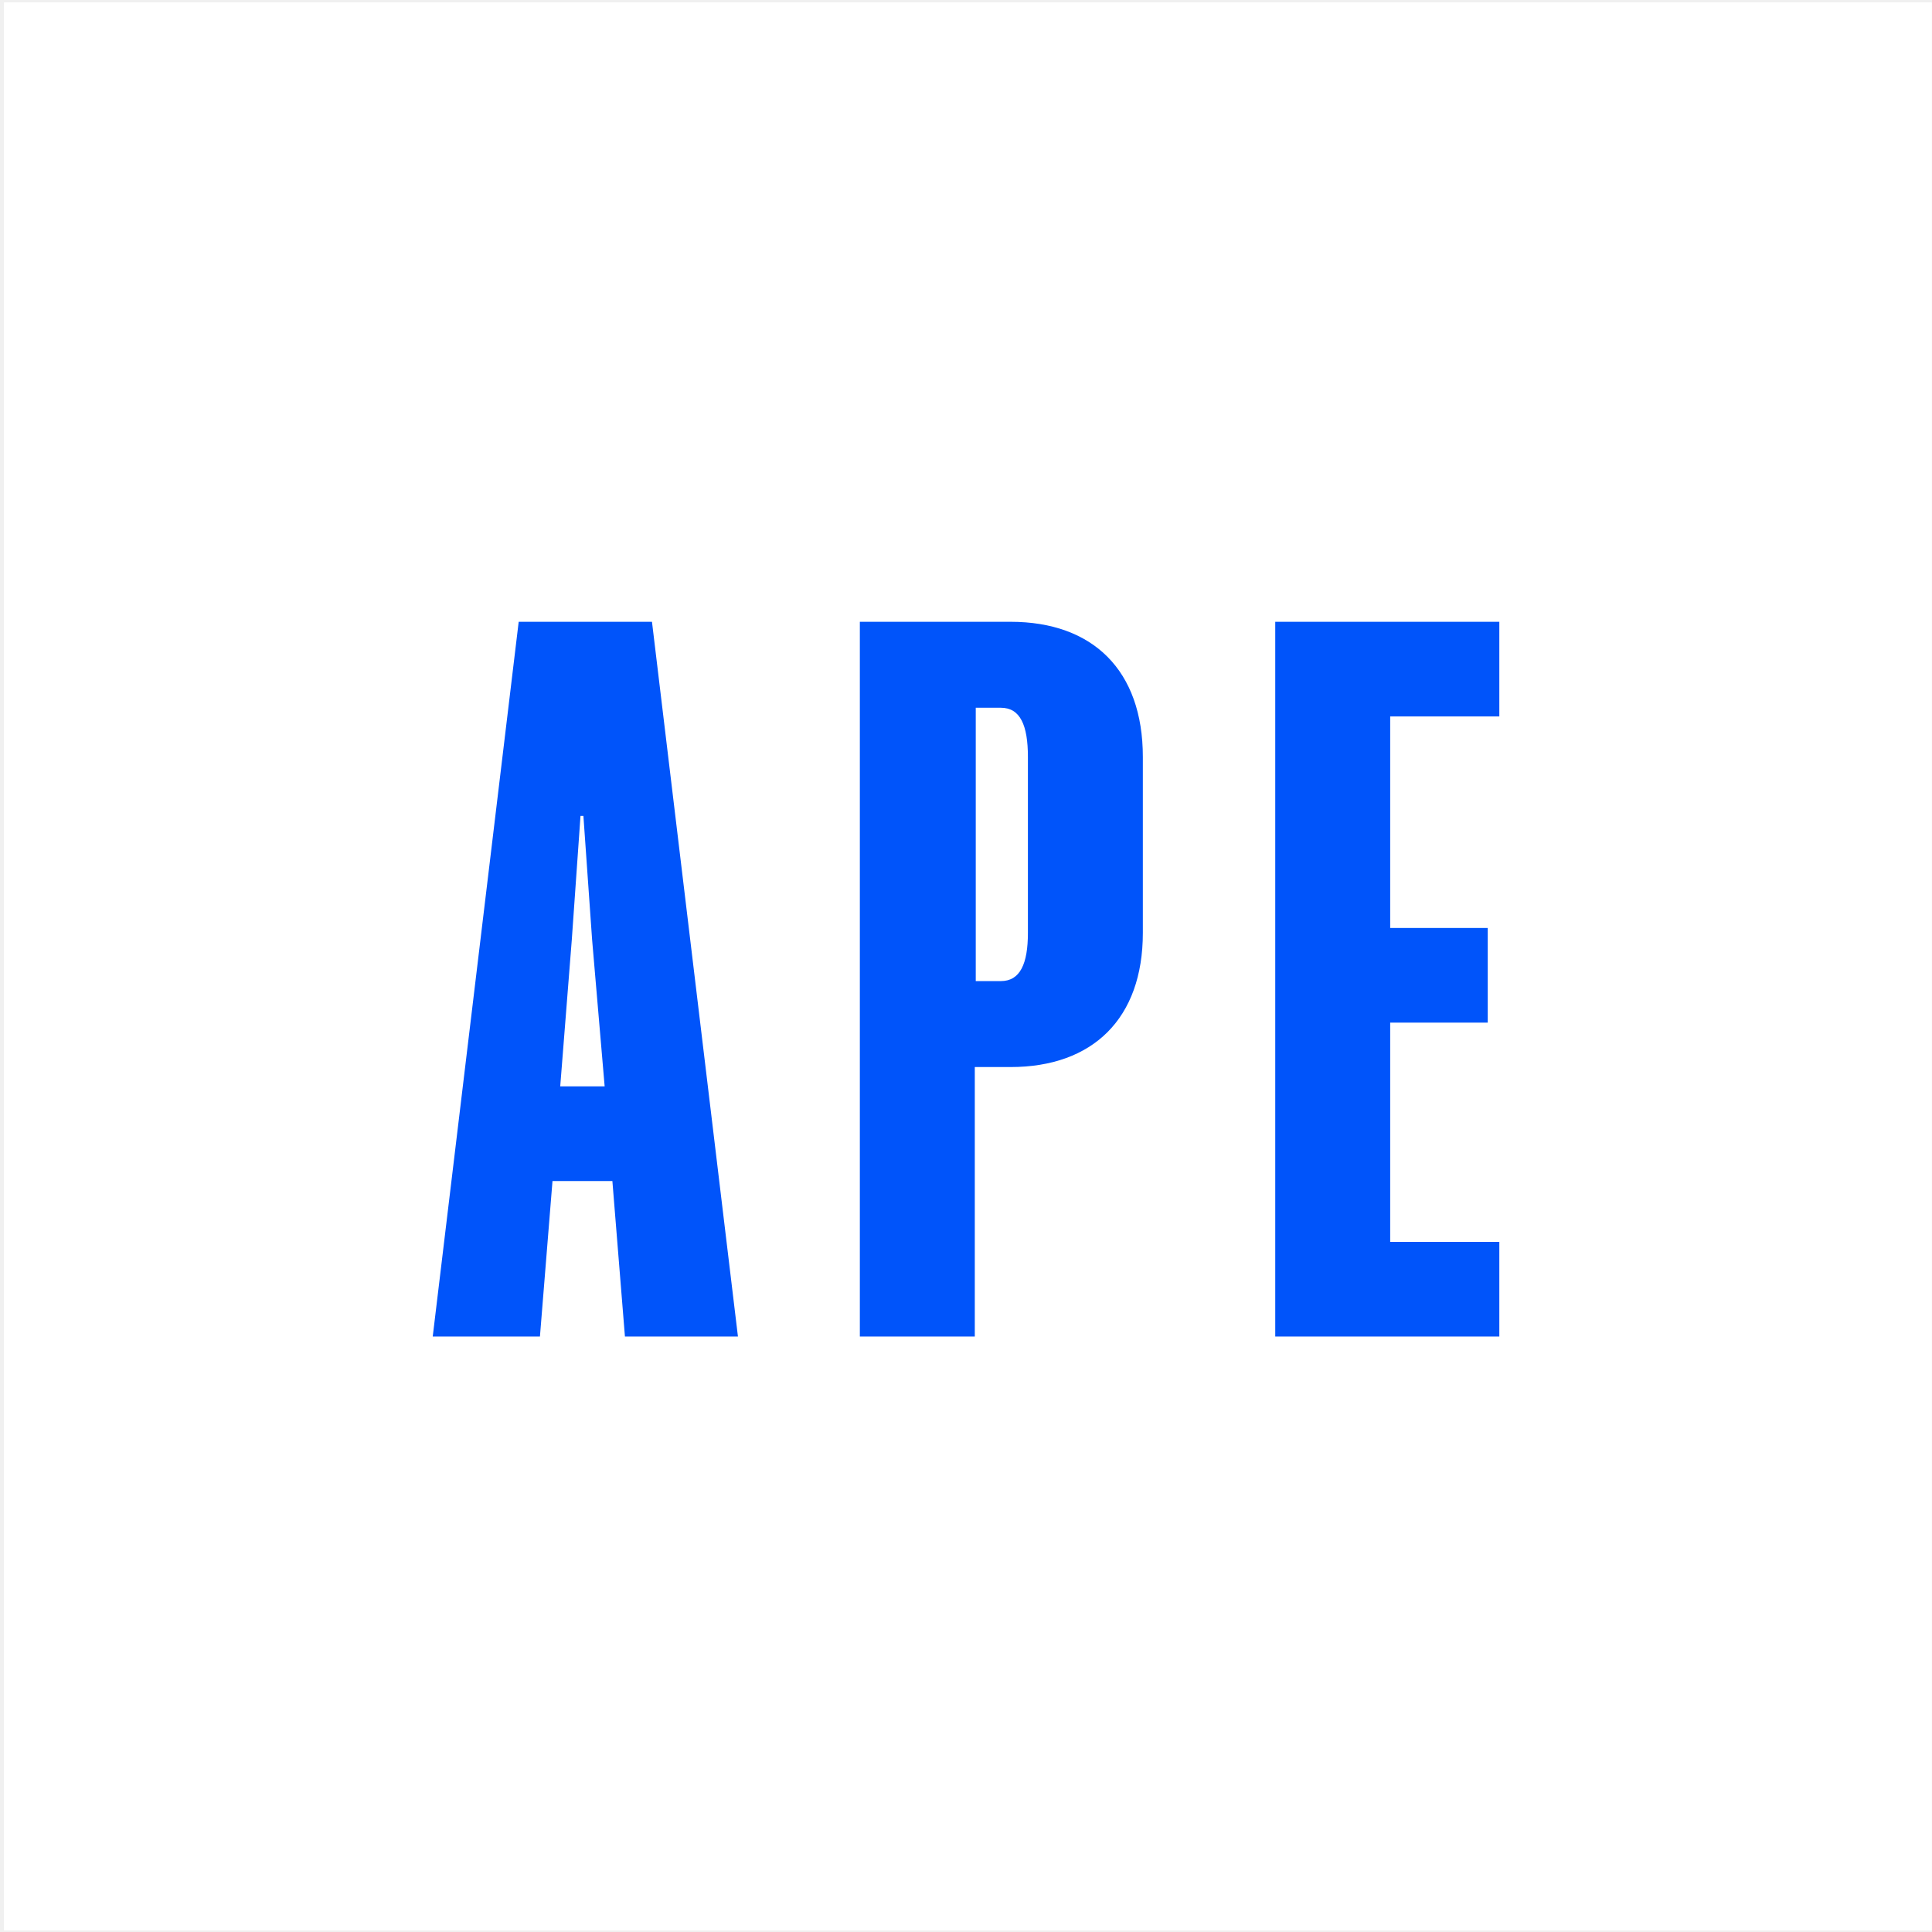
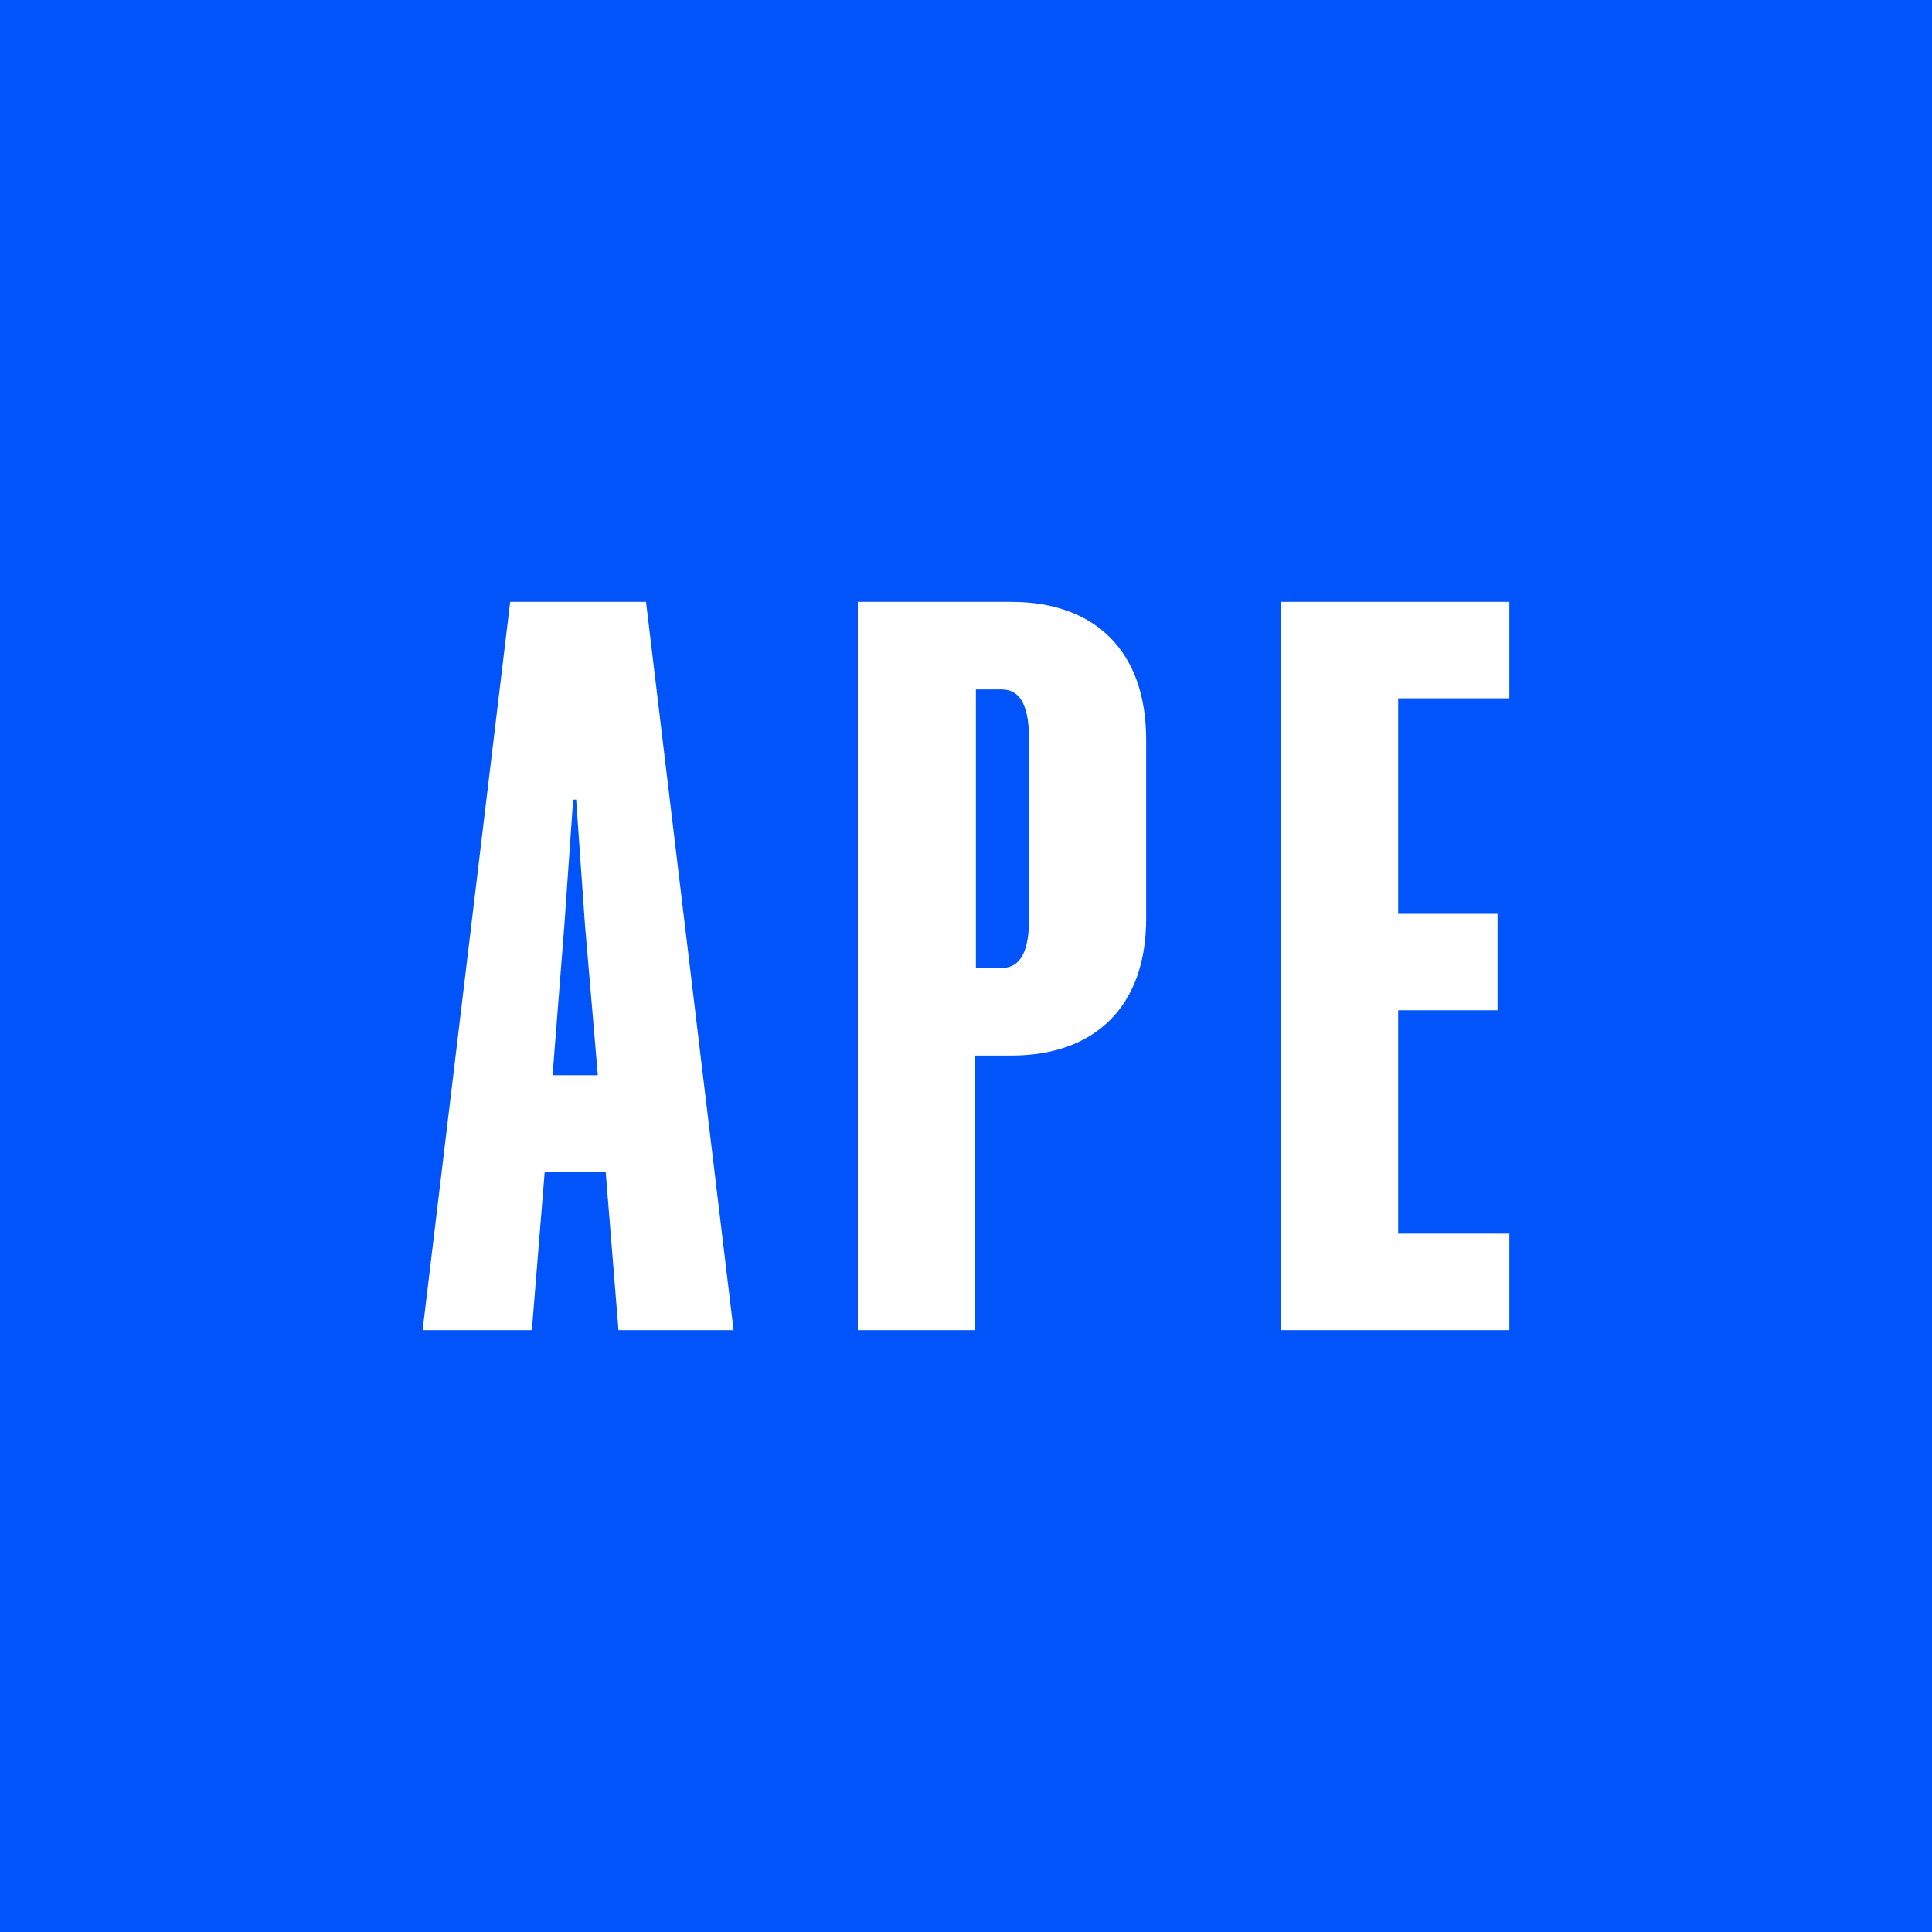
- <svg xmlns="http://www.w3.org/2000/svg" width="422" height="422" viewBox="0 0 422 422" fill="none">
-   <rect width="421.06" height="421.06" transform="translate(0.873108 0.557129)" fill="white" />
-   <rect x="0.873" y="0.557" width="421.06" height="421.06" fill="white" />
-   <path d="M113.296 135.815H142.41L161.186 291.933H136.503L133.76 257.966H120.68L117.937 291.933H94.52L113.296 135.815ZM124.899 205.224L122.368 237.291H132.072L129.33 205.224L127.431 178.22H126.798L124.899 205.224ZM212.92 291.933H187.814V135.815H220.726C238.658 135.815 249.629 146.363 249.629 165.351V203.747C249.629 222.523 238.658 233.072 220.726 233.072H212.92V291.933ZM213.131 214.296H218.616C222.835 214.296 224.523 210.498 224.523 203.747V165.351C224.523 158.389 222.835 154.591 218.616 154.591H213.131V214.296ZM278.548 291.933V135.815H327.493V156.49H303.653V202.692H324.961V223.367H303.653V271.258H327.493V291.933H278.548Z" fill="#0054FA" />
+ <svg xmlns="http://www.w3.org/2000/svg" width="32" height="32" fill="none">
+   <path fill="#0054FA" d="M0 0h32v32H0z" />
+   <path fill="#fff" d="M8.45 9.969h2.25l1.45 12.062h-1.906l-.212-2.624h-1.01l-.213 2.624H7L8.45 9.969Zm.897 5.363-.195 2.477h.75l-.212-2.477-.147-2.087h-.05l-.146 2.087Zm6.8 6.699h-1.939V9.969h2.543c1.385 0 2.233.815 2.233 2.282v2.967c0 1.45-.848 2.265-2.233 2.265h-.603v4.548Zm.017-5.998h.424c.326 0 .456-.294.456-.815V12.25c0-.538-.13-.831-.456-.831h-.424v4.613Zm5.054 5.998V9.969H25v1.597h-1.842v3.57h1.646v1.597h-1.646v3.7H25v1.598h-3.782Z" />
</svg>
